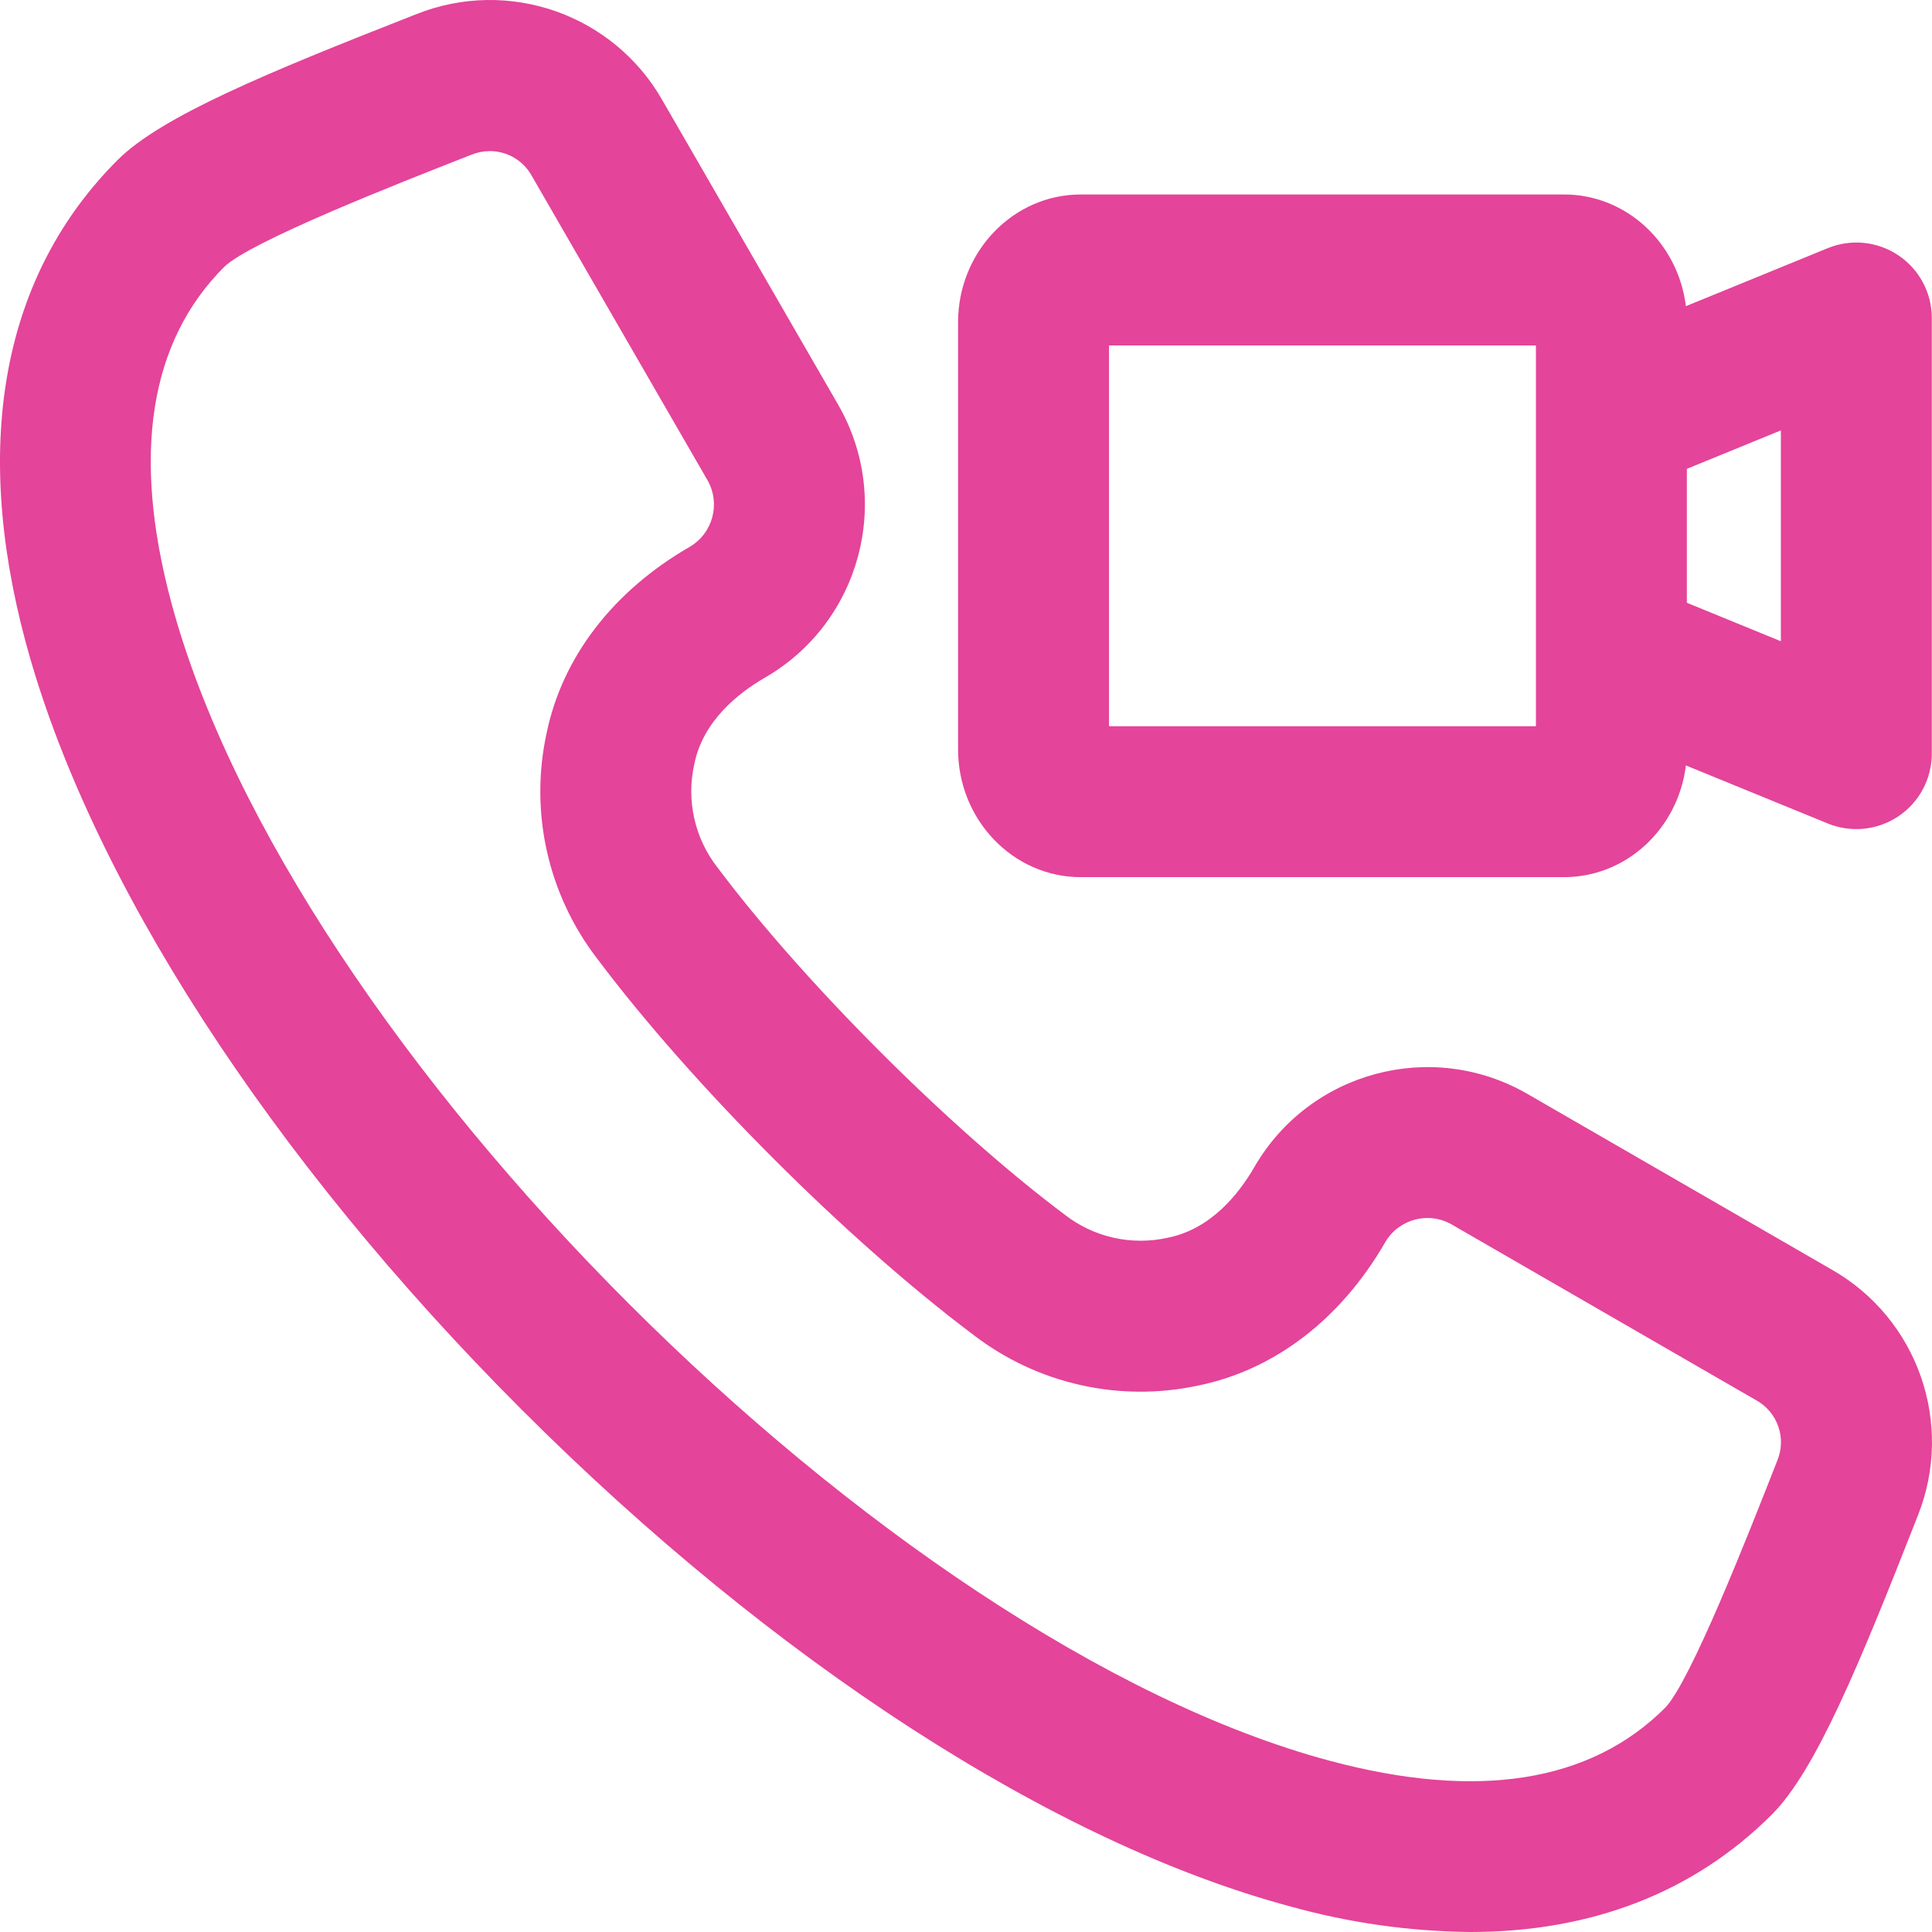
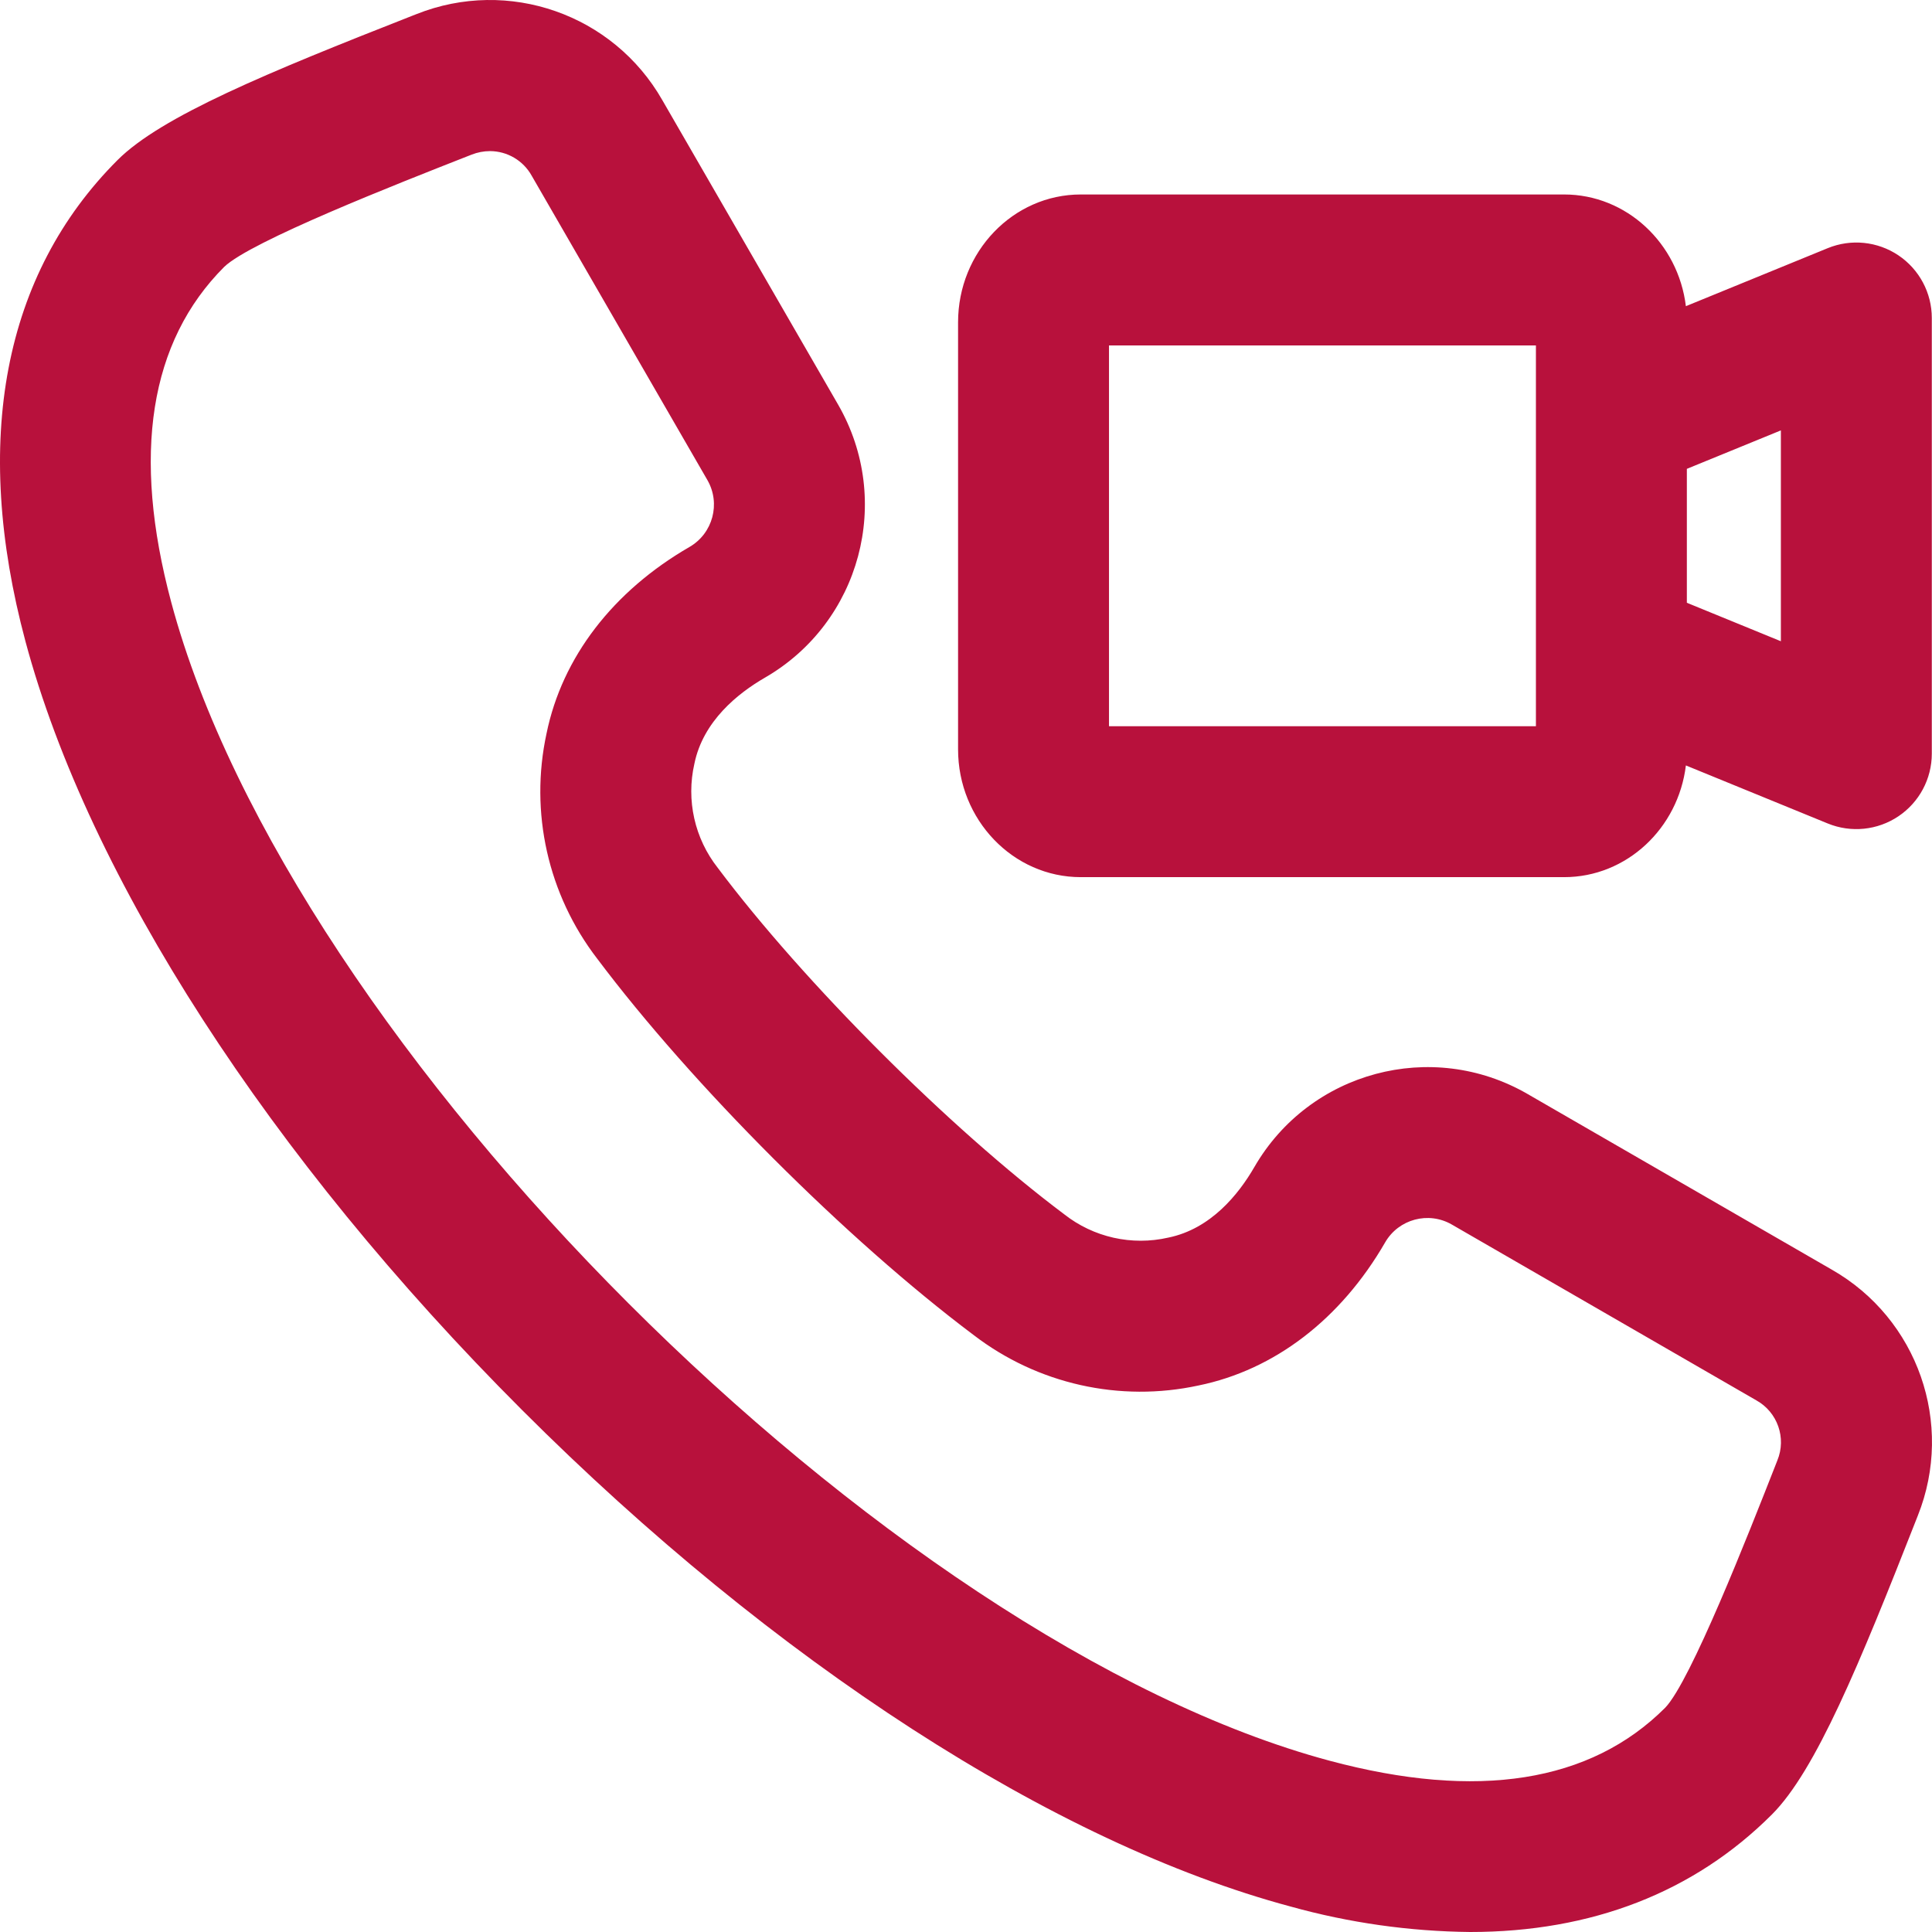
<svg xmlns="http://www.w3.org/2000/svg" width="512.024" height="512.028" viewBox="0 0 512.024 512.028">
  <g id="outgoing-video-call" transform="translate(-0.023 0.047)">
-     <path id="Path_1" data-name="Path 1" d="M485.5,336.44l-80.719-46.6a52.988,52.988,0,0,0-72.3,19.372c-4.2,7.277-11.571,16.436-22.821,18.736a32.8,32.8,0,0,1-27.631-6.208c-30.378-22.8-68.97-61.388-91.764-91.763a32.793,32.793,0,0,1-6.209-27.631c2.3-11.252,11.459-18.622,18.736-22.823a52.99,52.99,0,0,0,19.373-72.3L175.56,26.5A52.612,52.612,0,0,0,110.381,3.7l-1,.39C70.9,19.2,42.755,30.794,31.176,42.374.949,72.6-7.49,116.712,6.772,169.94c16.77,62.588,64.735,136.831,131.6,203.692s141.1,114.825,203.692,131.6a184.508,184.508,0,0,0,47.6,6.749c32.132,0,59.3-10.483,79.968-31.153C481.208,469.242,492.8,441.1,507.915,402.6l.385-.981a52.611,52.611,0,0,0-22.8-65.179ZM471.067,387l-.385.982c-7.337,18.687-22.6,57.571-29.34,64.559-19.823,19.823-49.745,24.549-88.929,14.051-117.669-31.529-275.475-189.335-307-307-10.5-39.186-5.772-69.106,14.04-88.919,7-6.747,45.872-22.009,64.555-29.344l1-.391A13.314,13.314,0,0,1,129.886,40a12.682,12.682,0,0,1,11.041,6.51l46.6,80.719a12.991,12.991,0,0,1-4.731,17.658c-20.336,11.741-33.8,29.3-37.926,49.45a72.624,72.624,0,0,0,13.4,59.653c25.177,33.551,66.2,74.57,99.749,99.748a72.627,72.627,0,0,0,59.654,13.4c20.148-4.122,37.709-17.591,49.449-37.926a12.941,12.941,0,0,1,17.658-4.731l80.719,46.6A12.7,12.7,0,0,1,471.067,387ZM286.455,232.419H414.561c16.544,0,30.243-12.935,32.263-29.606l37.6,15.382A20,20,0,0,0,512,199.684V84.229a20,20,0,0,0-27.572-18.511L446.824,81.1C444.8,64.43,431.1,51.494,414.561,51.494H286.455c-17.932,0-32.52,15.194-32.52,33.87V198.549c0,18.676,14.588,33.87,32.52,33.87ZM472,169.9l-24.919-10.2V124.211L472,114.018ZM293.935,91.5H407.08V192.419H293.935Z" fill="#e44499" />
+     <path id="Path_1" data-name="Path 1" d="M485.5,336.44l-80.719-46.6a52.988,52.988,0,0,0-72.3,19.372c-4.2,7.277-11.571,16.436-22.821,18.736a32.8,32.8,0,0,1-27.631-6.208c-30.378-22.8-68.97-61.388-91.764-91.763a32.793,32.793,0,0,1-6.209-27.631c2.3-11.252,11.459-18.622,18.736-22.823a52.99,52.99,0,0,0,19.373-72.3L175.56,26.5A52.612,52.612,0,0,0,110.381,3.7l-1,.39C70.9,19.2,42.755,30.794,31.176,42.374.949,72.6-7.49,116.712,6.772,169.94c16.77,62.588,64.735,136.831,131.6,203.692s141.1,114.825,203.692,131.6a184.508,184.508,0,0,0,47.6,6.749c32.132,0,59.3-10.483,79.968-31.153C481.208,469.242,492.8,441.1,507.915,402.6l.385-.981a52.611,52.611,0,0,0-22.8-65.179ZM471.067,387l-.385.982c-7.337,18.687-22.6,57.571-29.34,64.559-19.823,19.823-49.745,24.549-88.929,14.051-117.669-31.529-275.475-189.335-307-307-10.5-39.186-5.772-69.106,14.04-88.919,7-6.747,45.872-22.009,64.555-29.344l1-.391A13.314,13.314,0,0,1,129.886,40a12.682,12.682,0,0,1,11.041,6.51l46.6,80.719a12.991,12.991,0,0,1-4.731,17.658c-20.336,11.741-33.8,29.3-37.926,49.45a72.624,72.624,0,0,0,13.4,59.653c25.177,33.551,66.2,74.57,99.749,99.748a72.627,72.627,0,0,0,59.654,13.4c20.148-4.122,37.709-17.591,49.449-37.926a12.941,12.941,0,0,1,17.658-4.731l80.719,46.6A12.7,12.7,0,0,1,471.067,387ZM286.455,232.419H414.561c16.544,0,30.243-12.935,32.263-29.606l37.6,15.382A20,20,0,0,0,512,199.684V84.229a20,20,0,0,0-27.572-18.511L446.824,81.1C444.8,64.43,431.1,51.494,414.561,51.494H286.455c-17.932,0-32.52,15.194-32.52,33.87V198.549c0,18.676,14.588,33.87,32.52,33.87ZM472,169.9l-24.919-10.2V124.211L472,114.018ZM293.935,91.5H407.08V192.419H293.935Z" fill="#B8113C" />
  </g>
</svg>
